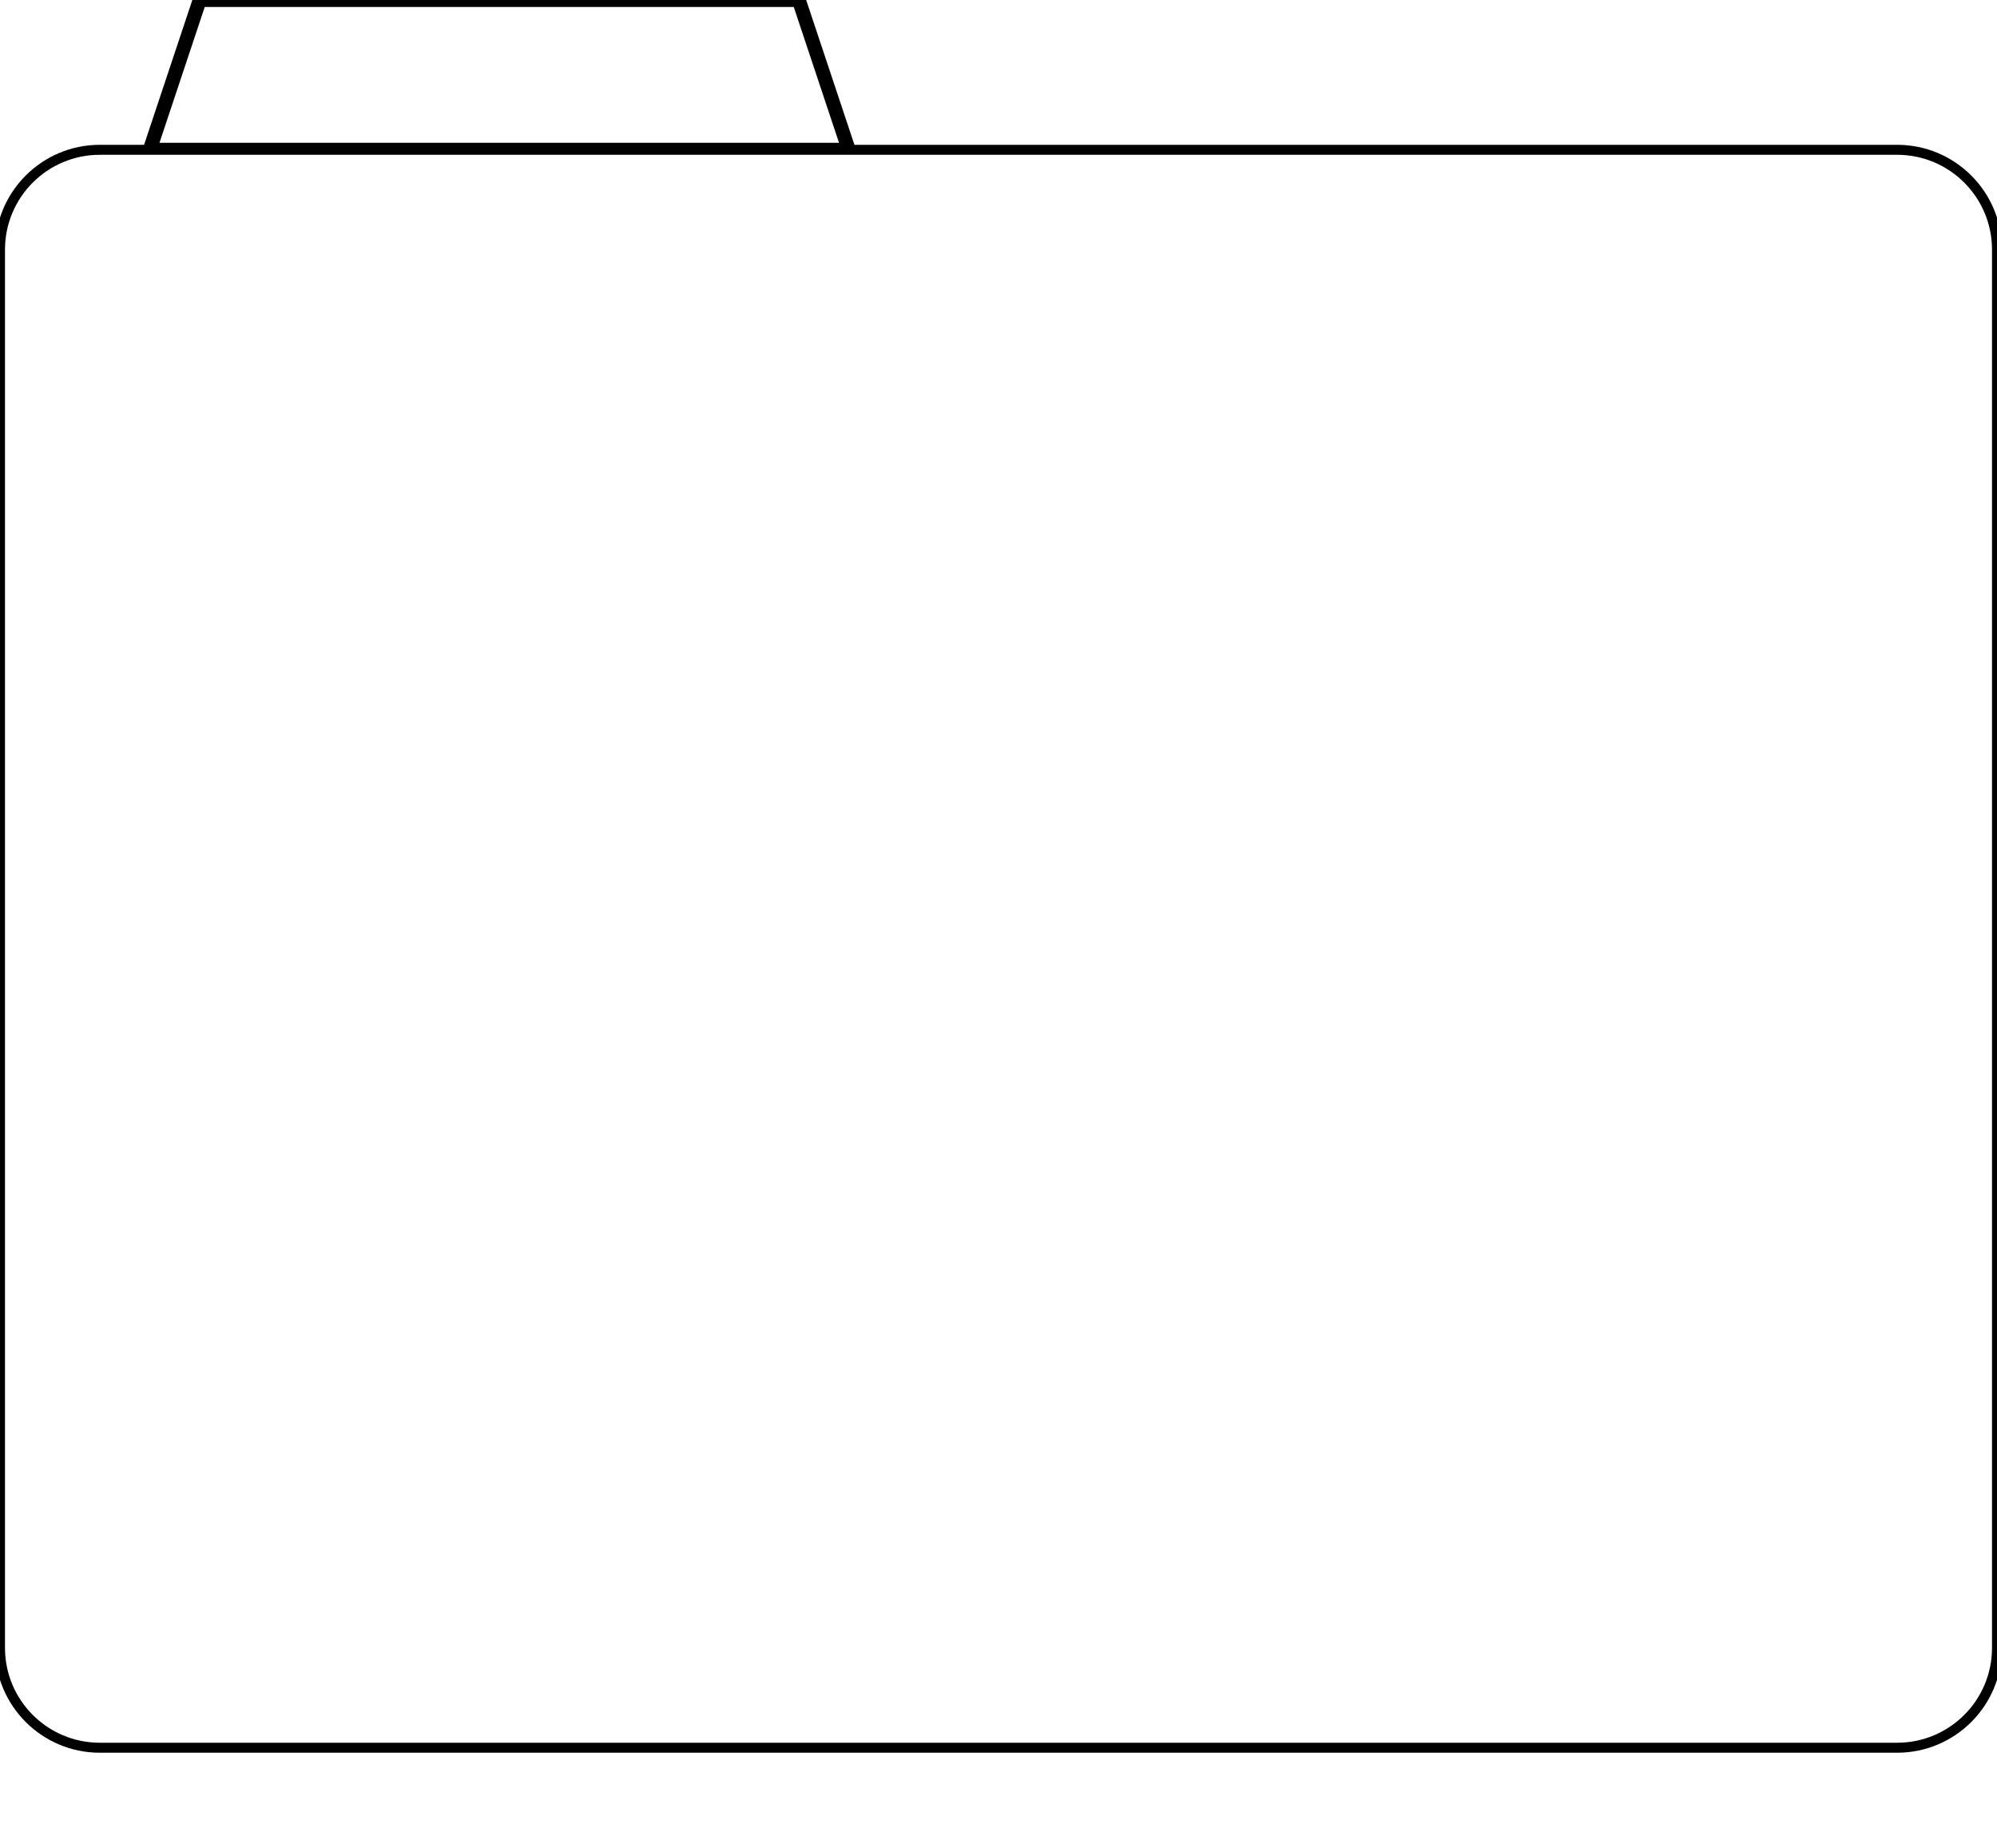
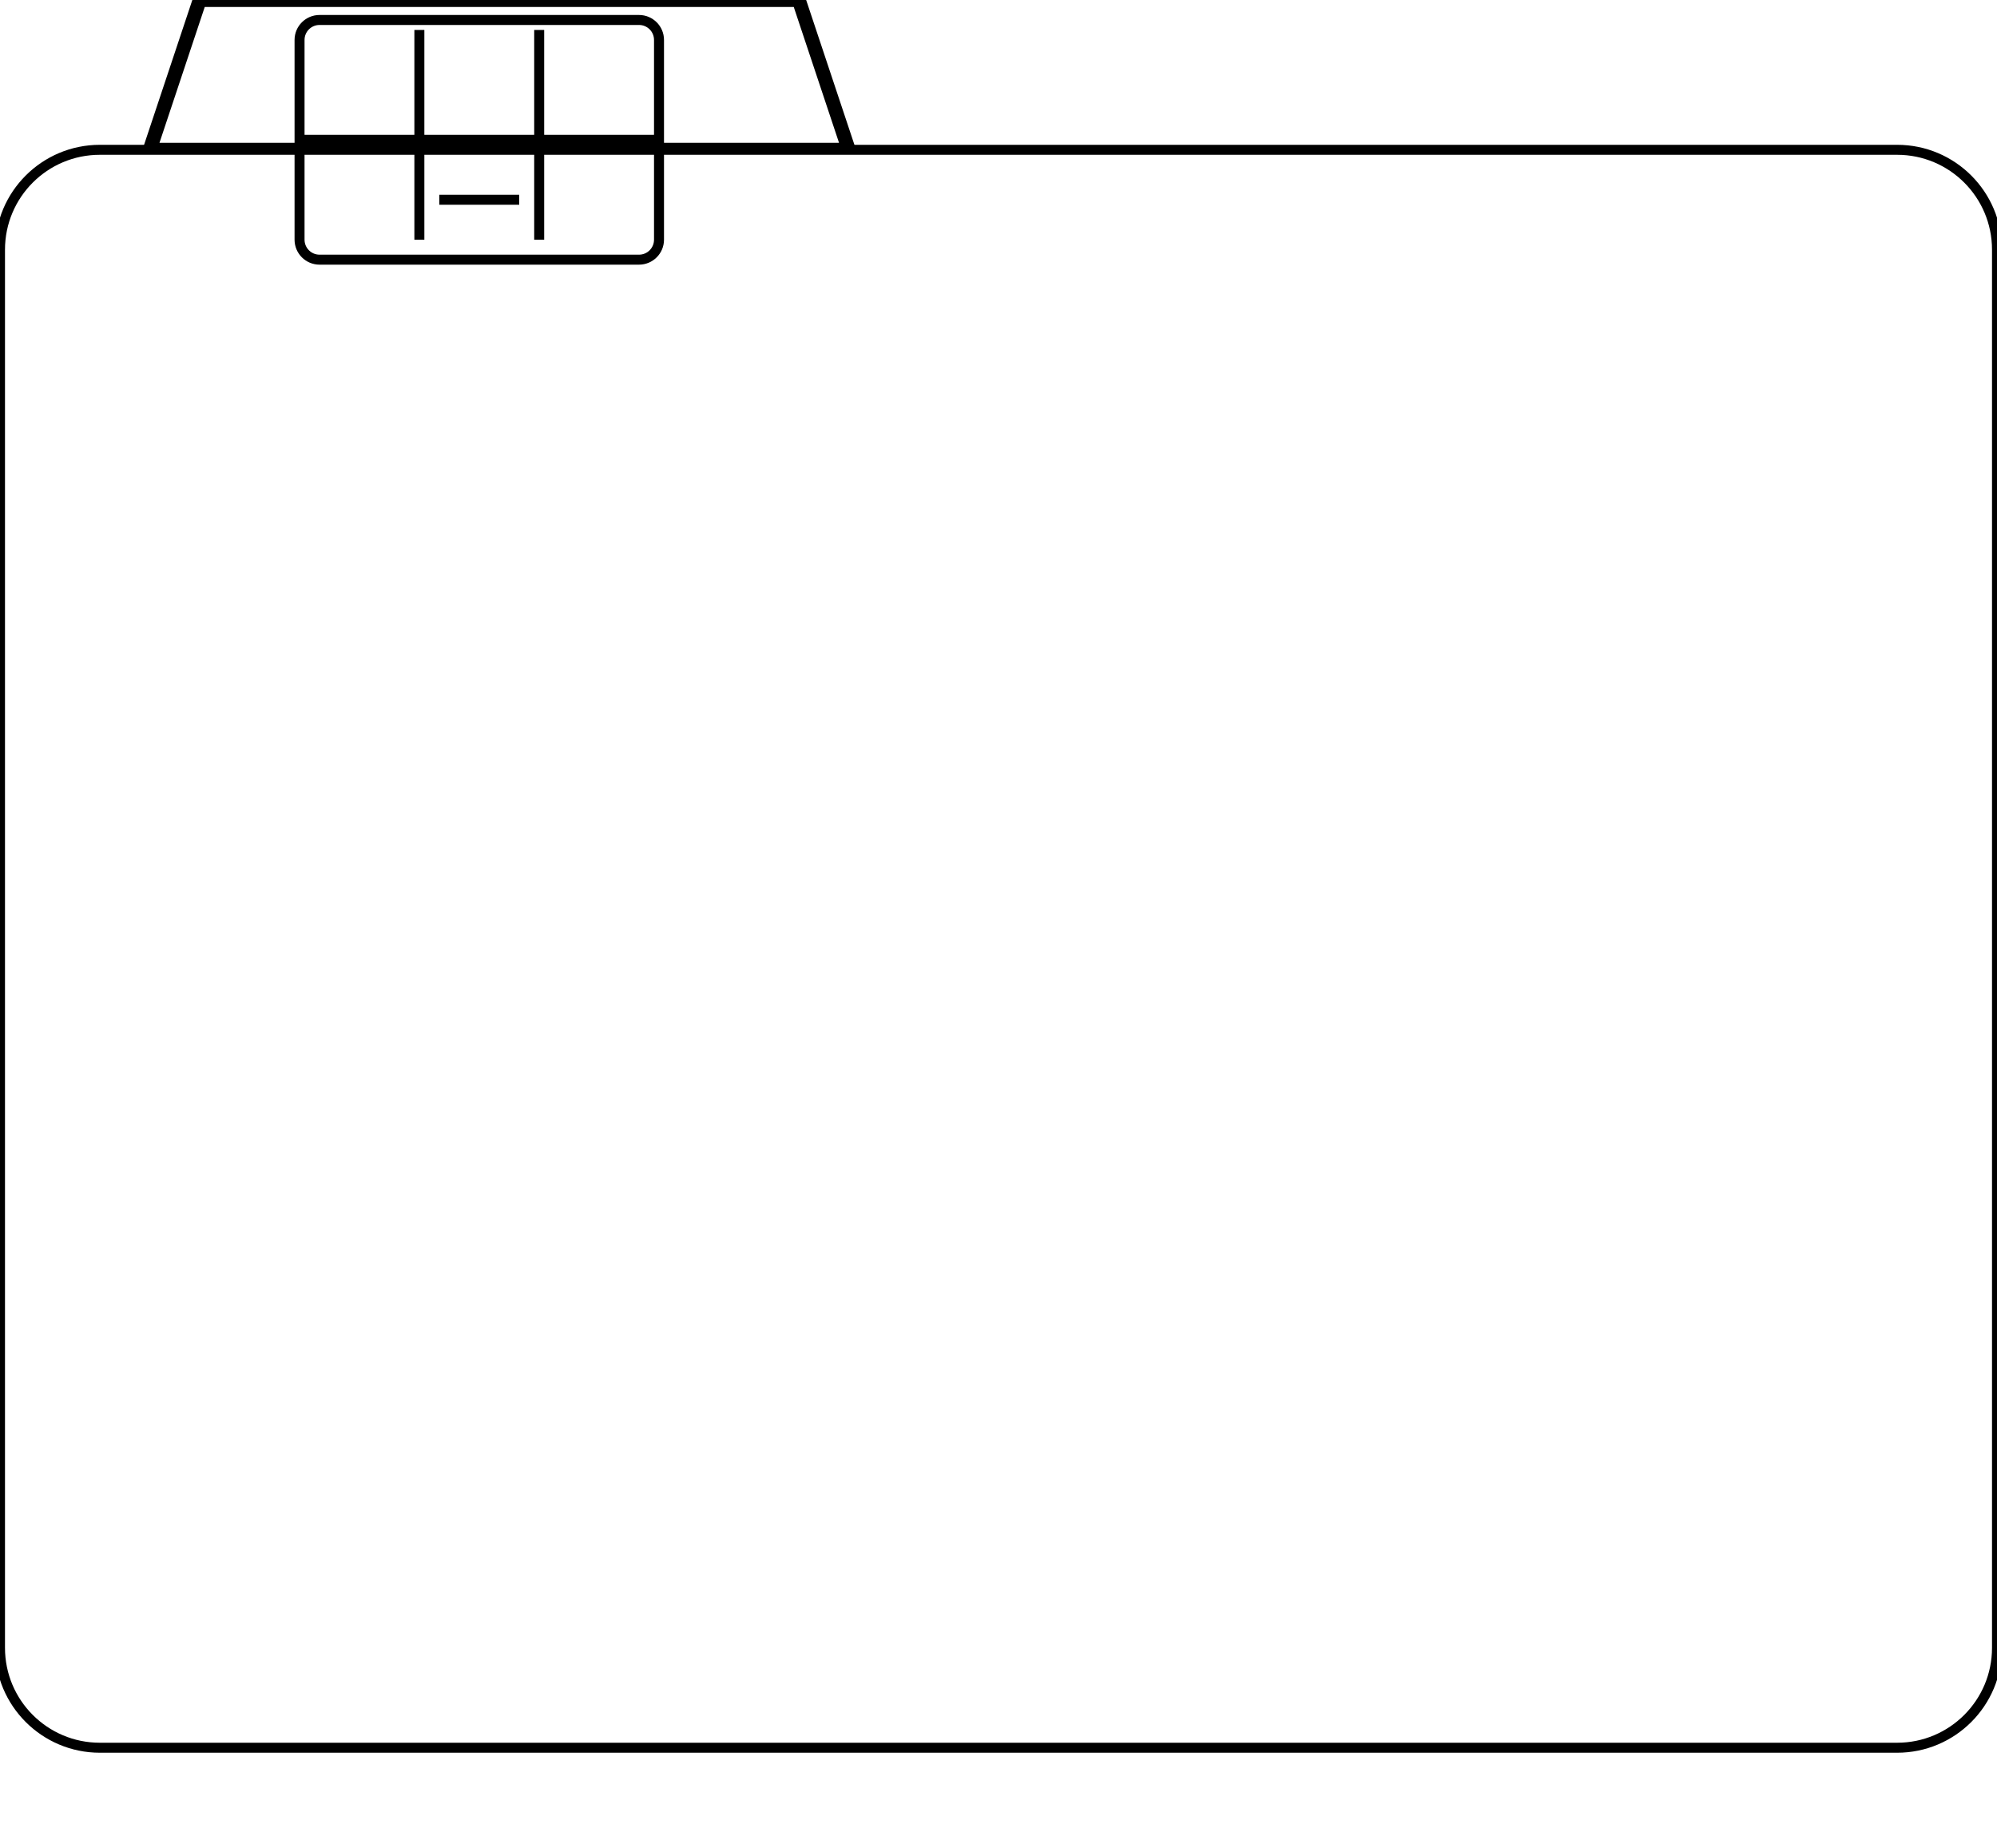
<svg xmlns="http://www.w3.org/2000/svg" xmlns:ns1="http://www.b3mn.org/oryx" width="200" height="185" version="1.0">
  <defs />
  <ns1:magnets>
    <ns1:magnet ns1:cx="1" ns1:cy="50" ns1:anchors="left" />
    <ns1:magnet ns1:cx="1" ns1:cy="80" ns1:anchors="left" />
    <ns1:magnet ns1:cx="1" ns1:cy="110" ns1:anchors="left" />
    <ns1:magnet ns1:cx="70" ns1:cy="159" ns1:anchors="bottom" />
    <ns1:magnet ns1:cx="100" ns1:cy="159" ns1:anchors="bottom" />
    <ns1:magnet ns1:cx="130" ns1:cy="159" ns1:anchors="bottom" />
    <ns1:magnet ns1:cx="199" ns1:cy="50" ns1:anchors="right" />
    <ns1:magnet ns1:cx="199" ns1:cy="80" ns1:anchors="right" />
    <ns1:magnet ns1:cx="199" ns1:cy="110" ns1:anchors="right" />
    <ns1:magnet ns1:cx="70" ns1:cy="1" ns1:anchors="top" />
    <ns1:magnet ns1:cx="100" ns1:cy="1" ns1:anchors="top" />
    <ns1:magnet ns1:cx="130" ns1:cy="1" ns1:anchors="top" />
    <ns1:magnet ns1:cx="100" ns1:cy="80" ns1:default="yes" />
  </ns1:magnets>
  <g pointer-events="fill" ns1:minimumSize="120 100" ns1:maximumSize="">
    <defs>
      <radialGradient id="background" cx="10%" cy="10%" r="100%" fx="10%" fy="10%">
        <stop offset="0%" stop-color="#ffffff" stop-opacity="1" />
        <stop id="fill_el" offset="100%" stop-color="#ffffff" stop-opacity="1" />
      </radialGradient>
    </defs>
    <polygon id="tab" stroke="black" ns1:anchors="top left" points="15,15 20,0 80,0 85,15" ns1:resize="horizontal" style="fill:none;stroke-width:1.4;stroke-miterlimit:4;stroke-dasharray:none">
		</polygon>
    <text font-size="12" id="text_name" x="22" y="0" ns1:align="top left" ns1:fittoelem="tab" stroke="black" />
-     <rect id="diagramcanvas" ns1:anchors="bottom top right left" x="0" y="15" width="200" height="160" rx="10" ry="10" stroke="black" stroke-width="1" fill="url(#background) white" ns1:resize="vertical horizontal" />
+     <rect id="bg_frame" ns1:anchors="bottom top right left" x="0" y="15" width="200" height="160" rx="10" ry="10" stroke="black" stroke-width="1" fill="url(#background) white" ns1:resize="vertical horizontal" />
+     <g transform="translate(0,146)">
+       <rect id="auto_complete_rect" ns1:anchors="bottom" x="0" y="0" fill="black" width="12" height="12" display="none" />
+       <path id="manual_activation_path" ns1:anchors="bottom" style="opacity:1;fill:#F0EFF0;" stroke="black" d="M 0,1 L 9,6 L 0,11 z" display="none" />
+       <text id="required_text" ns1:anchors="bottom" font-size="12" x="1" y="22" stroke="black" display="none">!
+ 			</text>
+       <text id="repetition_text" ns1:anchors="bottom" font-size="12" x="1" y="22" stroke="black" display="none">#
+ 			</text>
+     </g>
+     <g transform="translate(30,2)">
+       <rect id="planning_table_button" ns1:anchors="top right" x="0" y="0" width="36" height="24" stroke="black" stroke-width="1" fill="none" rx="2" ry="2" style="opacity:1;" />
+       <path id="planning_table_vertical1" ns1:anchors="top right" style="opacity:1;fill:#F0EFF0;" stroke="black" d="M 12,1 L 12,22 z" />
+       <path id="planning_table_vertical2" ns1:anchors="top right" style="opacity:1;fill:#F0EFF0;" stroke="black" d="M 24,1 L 24,22 z" />
+       <path id="planning_table_horizontal" ns1:anchors="top right" style="opacity:1;fill:#F0EFF0;" stroke="black" d="M 0,12 L 36,12 z" />
+       <path id="planning_table_vertical" ns1:anchors="top right" style="opacity:1;fill:#F0EFF0;" stroke="black" d="M 18,14 L 18, 22 z" display="none" />
+       <path id="planning_table_horizontal" ns1:anchors="top right" style="opacity:1;fill:#F0EFF0;" stroke="black" d="M 14,18 L 22,18 z" />
+     </g>
  </g>
</svg>
